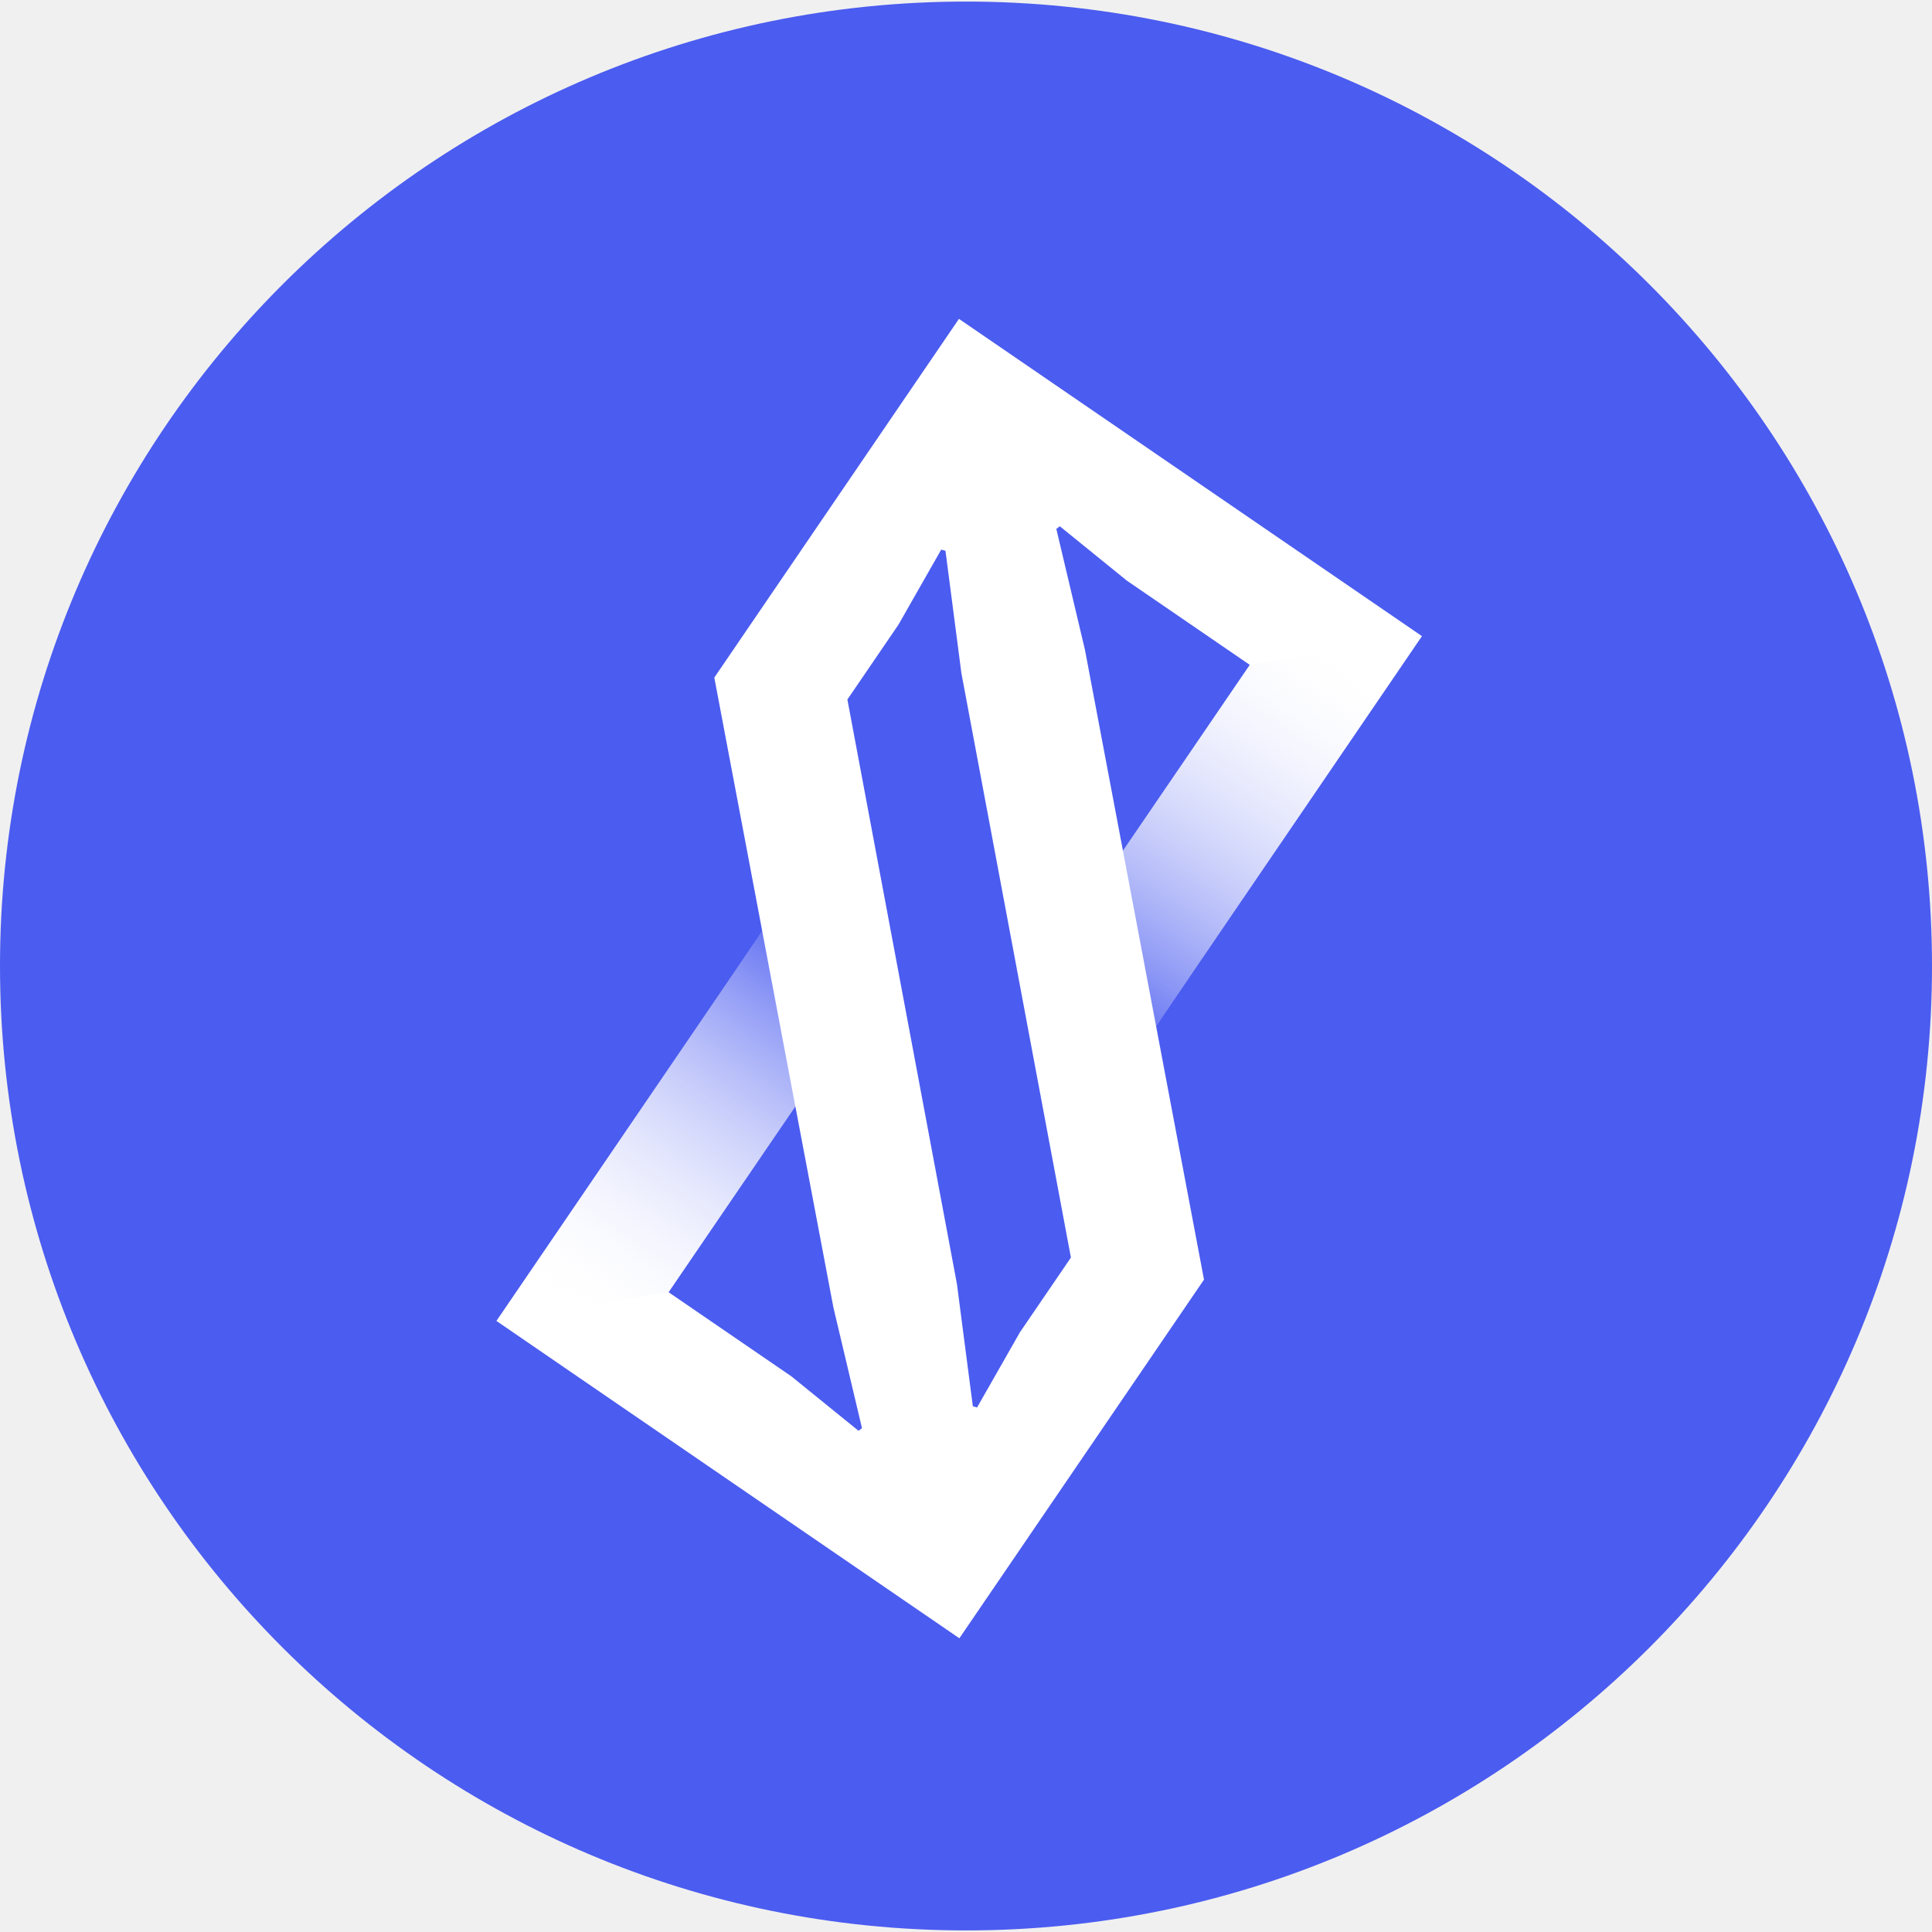
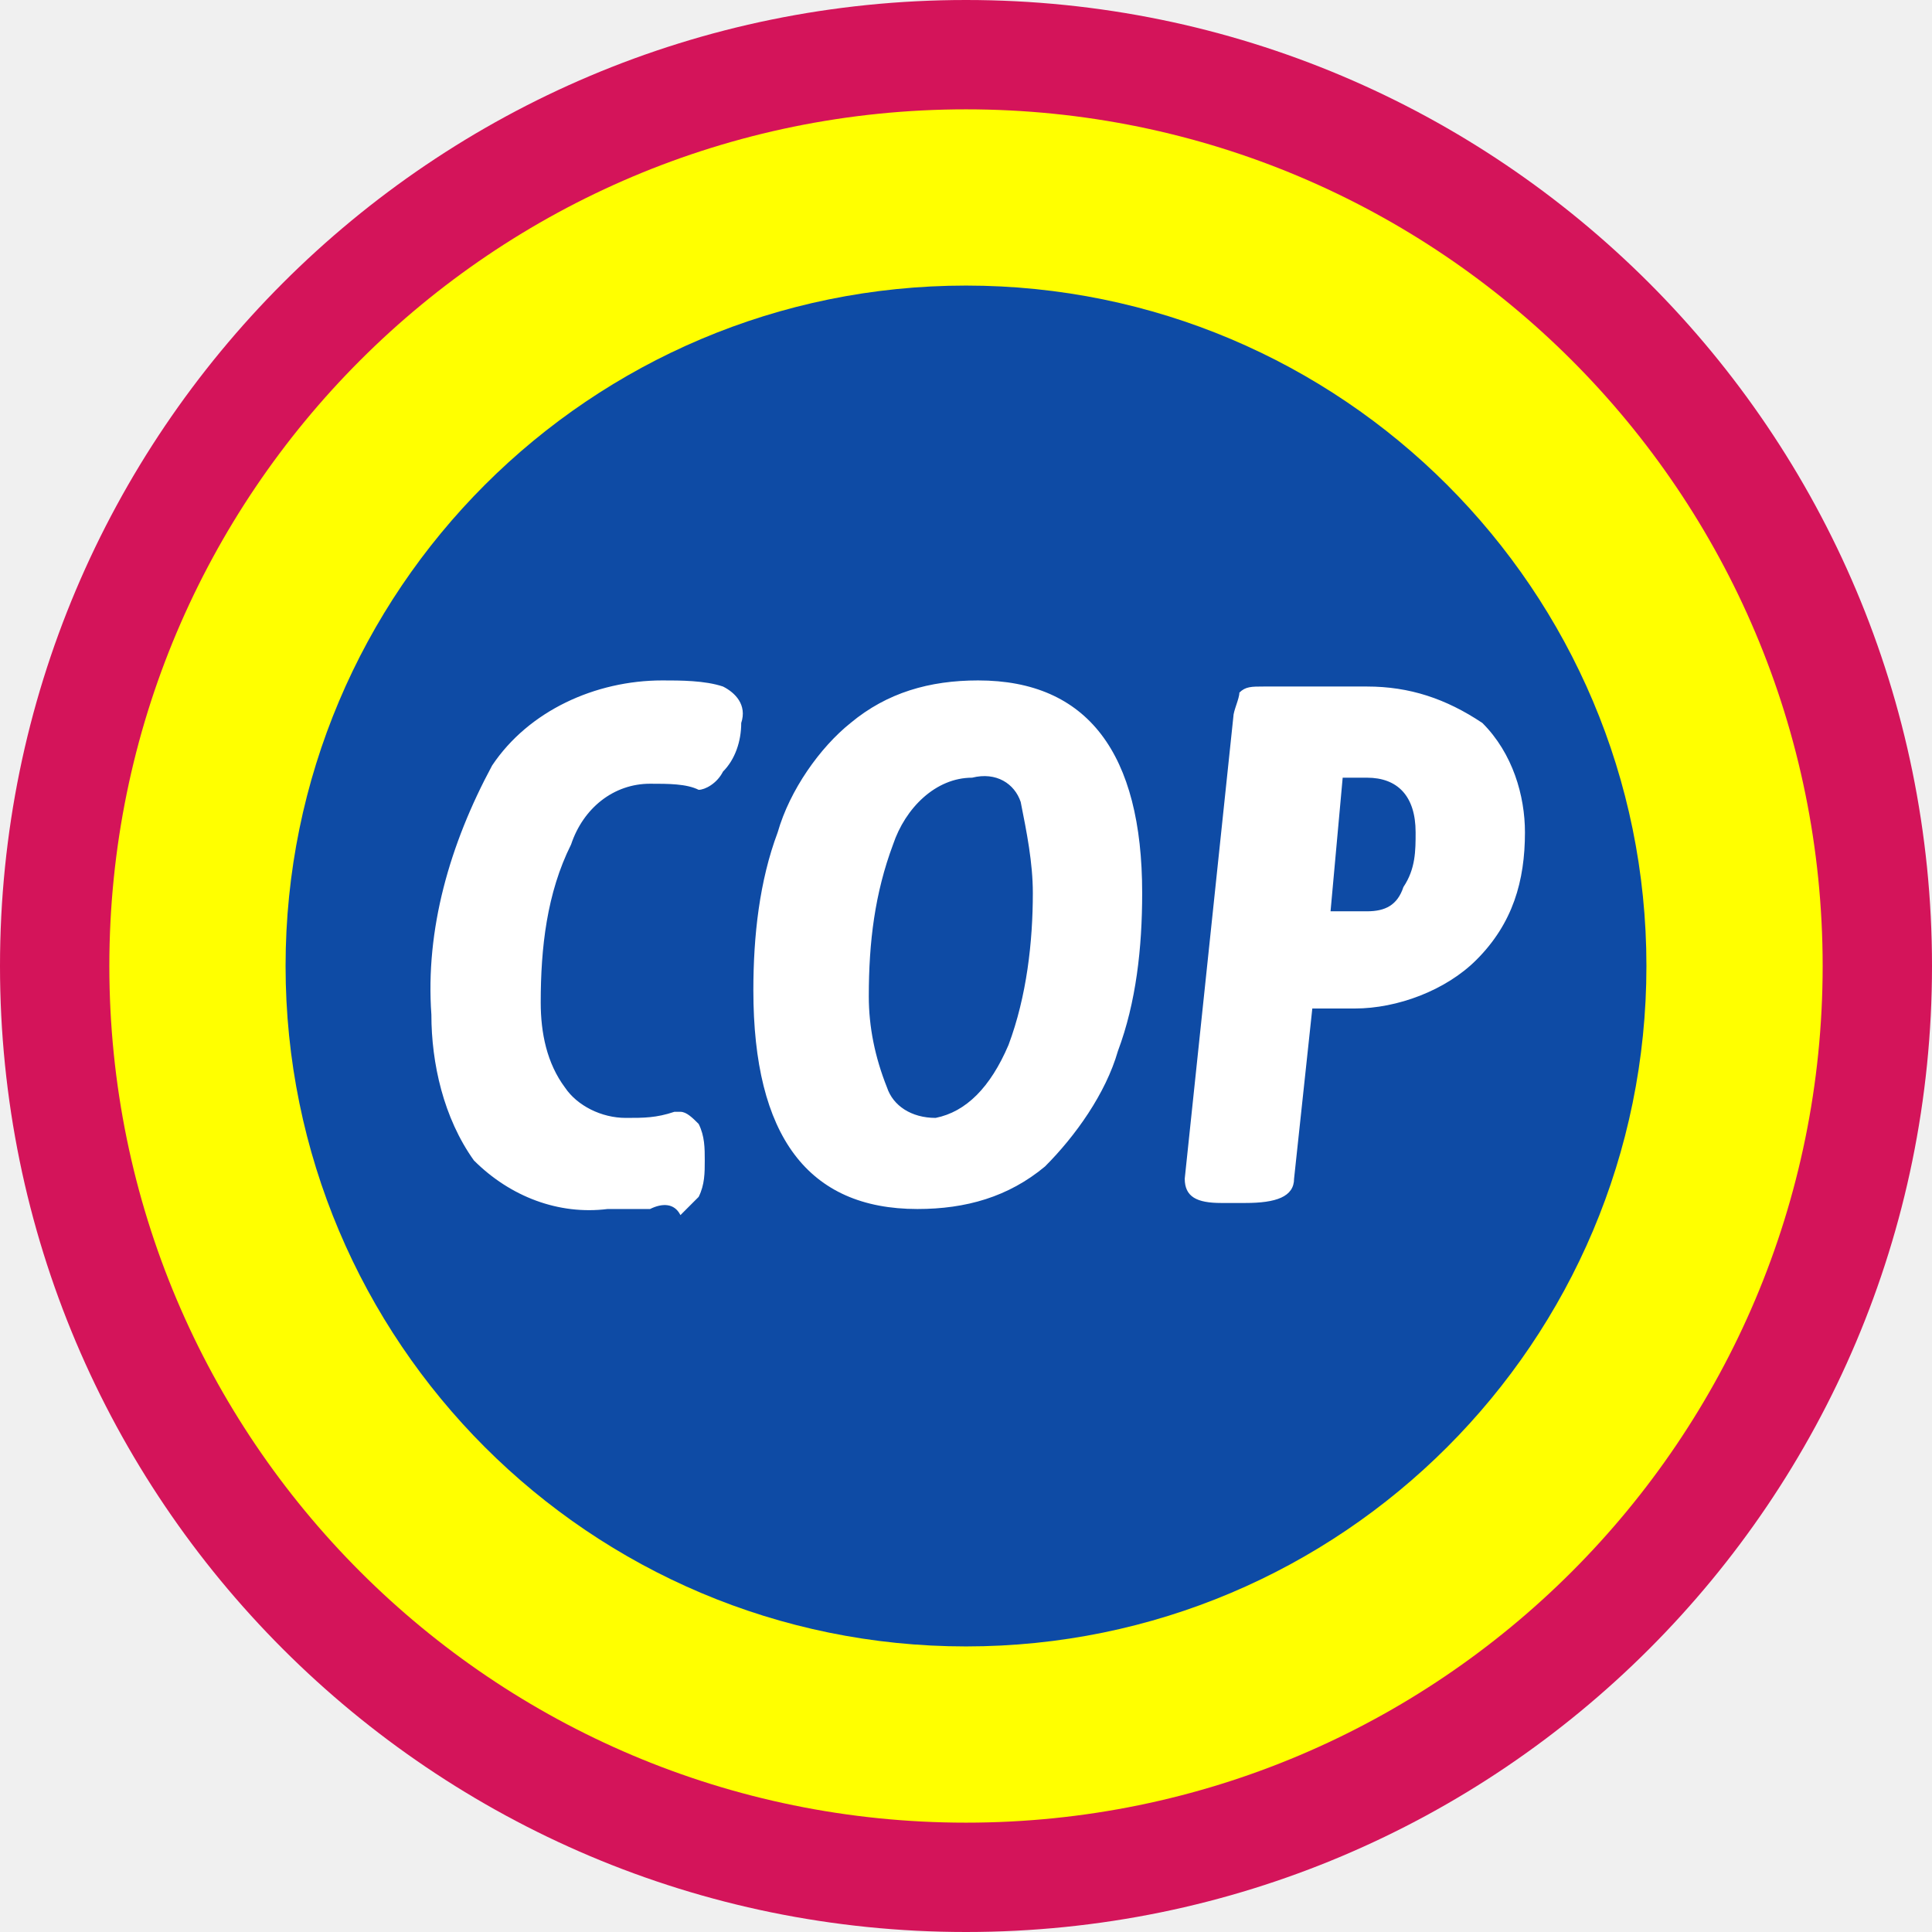
- <svg xmlns="http://www.w3.org/2000/svg" width="615" height="615" viewBox="0 0 615 615" fill="none">
-   <ellipse cx="307.5" cy="307.5" rx="307.5" ry="307" fill="#4B5CF0" />
-   <g clip-path="url(#clip0_201_40)">
-     <path d="M242.639 296.407L227.382 215.687L305.256 101.5L419.523 179.804L452.644 202.499L368.005 326.616L383.261 407.335L305.388 521.5L180.928 436.192L158.022 420.478M397.81 211.631L358.741 184.857L337.36 167.525L336.254 168.368L345.364 206.844L357.458 270.808L397.81 211.653V211.631ZM311.026 448.028L324.669 424.091L340.898 400.31L306.029 214.246L300.966 175.327L299.617 174.95L285.975 198.887L269.746 222.668L304.614 408.732L309.678 447.651L311.026 448.028ZM273.284 455.453L274.389 454.61L265.28 416.134L253.185 352.192L212.834 411.347L251.881 438.098L273.262 455.43L273.284 455.453Z" fill="white" />
-     <g style="mix-blend-mode:multiply">
-       <path d="M157.991 420.492L242.63 296.398L253.176 352.206L212.825 411.361L157.991 420.492Z" fill="url(#paint0_linear_201_40)" />
-     </g>
-     <g style="mix-blend-mode:multiply">
-       <path d="M452.644 202.529L368.005 326.623L357.458 270.815L397.81 211.661L452.644 202.529Z" fill="url(#paint1_linear_201_40)" />
+ <svg xmlns="http://www.w3.org/2000/svg" width="32" height="32" viewBox="0 0 32 32">
+   <g fill="none" fill-rule="evenodd">
+     <rect width="32" height="32" />
+     <g fill-rule="nonzero">
+       <circle cx="16" cy="16" r="16" fill="#D4145A" />
+       <circle cx="16" cy="16" r="14.189" fill="#FF0" />
+       <circle cx="16" cy="16" r="11.27" fill="#0E4BA5" />
+       <path fill="#FFF" d="M7.849 19.22C7.346 18.516 7.145 17.61 7.145 16.805 7.044 15.396 7.447 13.987 8.151 12.679 8.755 11.774 9.862 11.27 10.969 11.27 11.27 11.27 11.673 11.27 11.975 11.371 12.176 11.472 12.377 11.673 12.277 11.975 12.277 12.277 12.176 12.579 11.975 12.78 11.874 12.981 11.673 13.082 11.572 13.082 11.371 12.981 11.069 12.981 10.767 12.981 10.164 12.981 9.66 13.384 9.459 13.987 9.057 14.792 8.956 15.698 8.956 16.604 8.956 17.107 9.057 17.61 9.358 18.013 9.56 18.314 9.962 18.516 10.365 18.516 10.667 18.516 10.868 18.516 11.17 18.415L11.27 18.415C11.371 18.415 11.472 18.516 11.572 18.616 11.673 18.818 11.673 19.019 11.673 19.22 11.673 19.421 11.673 19.623 11.572 19.824 11.472 19.925 11.371 20.025 11.27 20.126 11.17 19.925 10.969 19.925 10.767 20.025 10.566 20.025 10.264 20.025 10.063 20.025 9.258 20.126 8.453 19.824 7.849 19.22ZM12.478 16.403C12.478 15.497 12.579 14.591 12.881 13.786 13.082 13.082 13.585 12.377 14.088 11.975 14.692 11.472 15.396 11.27 16.201 11.27 18.013 11.27 18.918 12.478 18.918 14.792 18.918 15.698 18.818 16.604 18.516 17.409 18.314 18.113 17.811 18.818 17.308 19.321 16.704 19.824 16 20.025 15.195 20.025 13.384 20.025 12.478 18.818 12.478 16.403ZM16.704 17.308C17.006 16.503 17.107 15.597 17.107 14.792 17.107 14.289 17.006 13.786 16.906 13.283 16.805 12.981 16.503 12.78 16.101 12.881 15.497 12.881 14.994 13.384 14.792 13.987 14.491 14.792 14.39 15.597 14.39 16.503 14.39 17.006 14.491 17.509 14.692 18.013 14.792 18.314 15.094 18.516 15.497 18.516 16 18.415 16.403 18.013 16.704 17.308ZM19.623 19.522 20.428 11.874C20.428 11.774 20.528 11.572 20.528 11.472 20.629 11.371 20.73 11.371 20.931 11.371L22.642 11.371C23.346 11.371 23.95 11.572 24.553 11.975 25.057 12.478 25.258 13.182 25.258 13.786 25.258 14.591 25.057 15.296 24.453 15.899 23.95 16.403 23.145 16.704 22.44 16.704L21.736 16.704 21.434 19.522C21.434 19.824 21.132 19.925 20.629 19.925L20.226 19.925C19.824 19.925 19.623 19.824 19.623 19.522ZM22.642 15.094C22.943 15.094 23.145 14.994 23.245 14.692 23.447 14.39 23.447 14.088 23.447 13.786 23.447 13.182 23.145 12.881 22.642 12.881L22.239 12.881 22.038 15.094 22.642 15.094Z" />
    </g>
  </g>
-   <defs>
-     <linearGradient id="paint0_linear_201_40" x1="284.3" y1="308.325" x2="200.311" y2="432.026" gradientUnits="userSpaceOnUse">
-       <stop stop-color="#4B5CF0" />
-       <stop offset="1" stop-color="white" stop-opacity="0" />
-     </linearGradient>
-     <linearGradient id="paint1_linear_201_40" x1="406.906" y1="192.463" x2="324.191" y2="316.801" gradientUnits="userSpaceOnUse">
-       <stop stop-color="white" stop-opacity="0" />
-       <stop offset="1" stop-color="#4B5CF0" />
-     </linearGradient>
-     <clipPath id="clip0_201_40">
-       <rect width="299" height="420" fill="white" transform="matrix(-1 0 0 1 457 101.5)" />
-     </clipPath>
-   </defs>
</svg>
